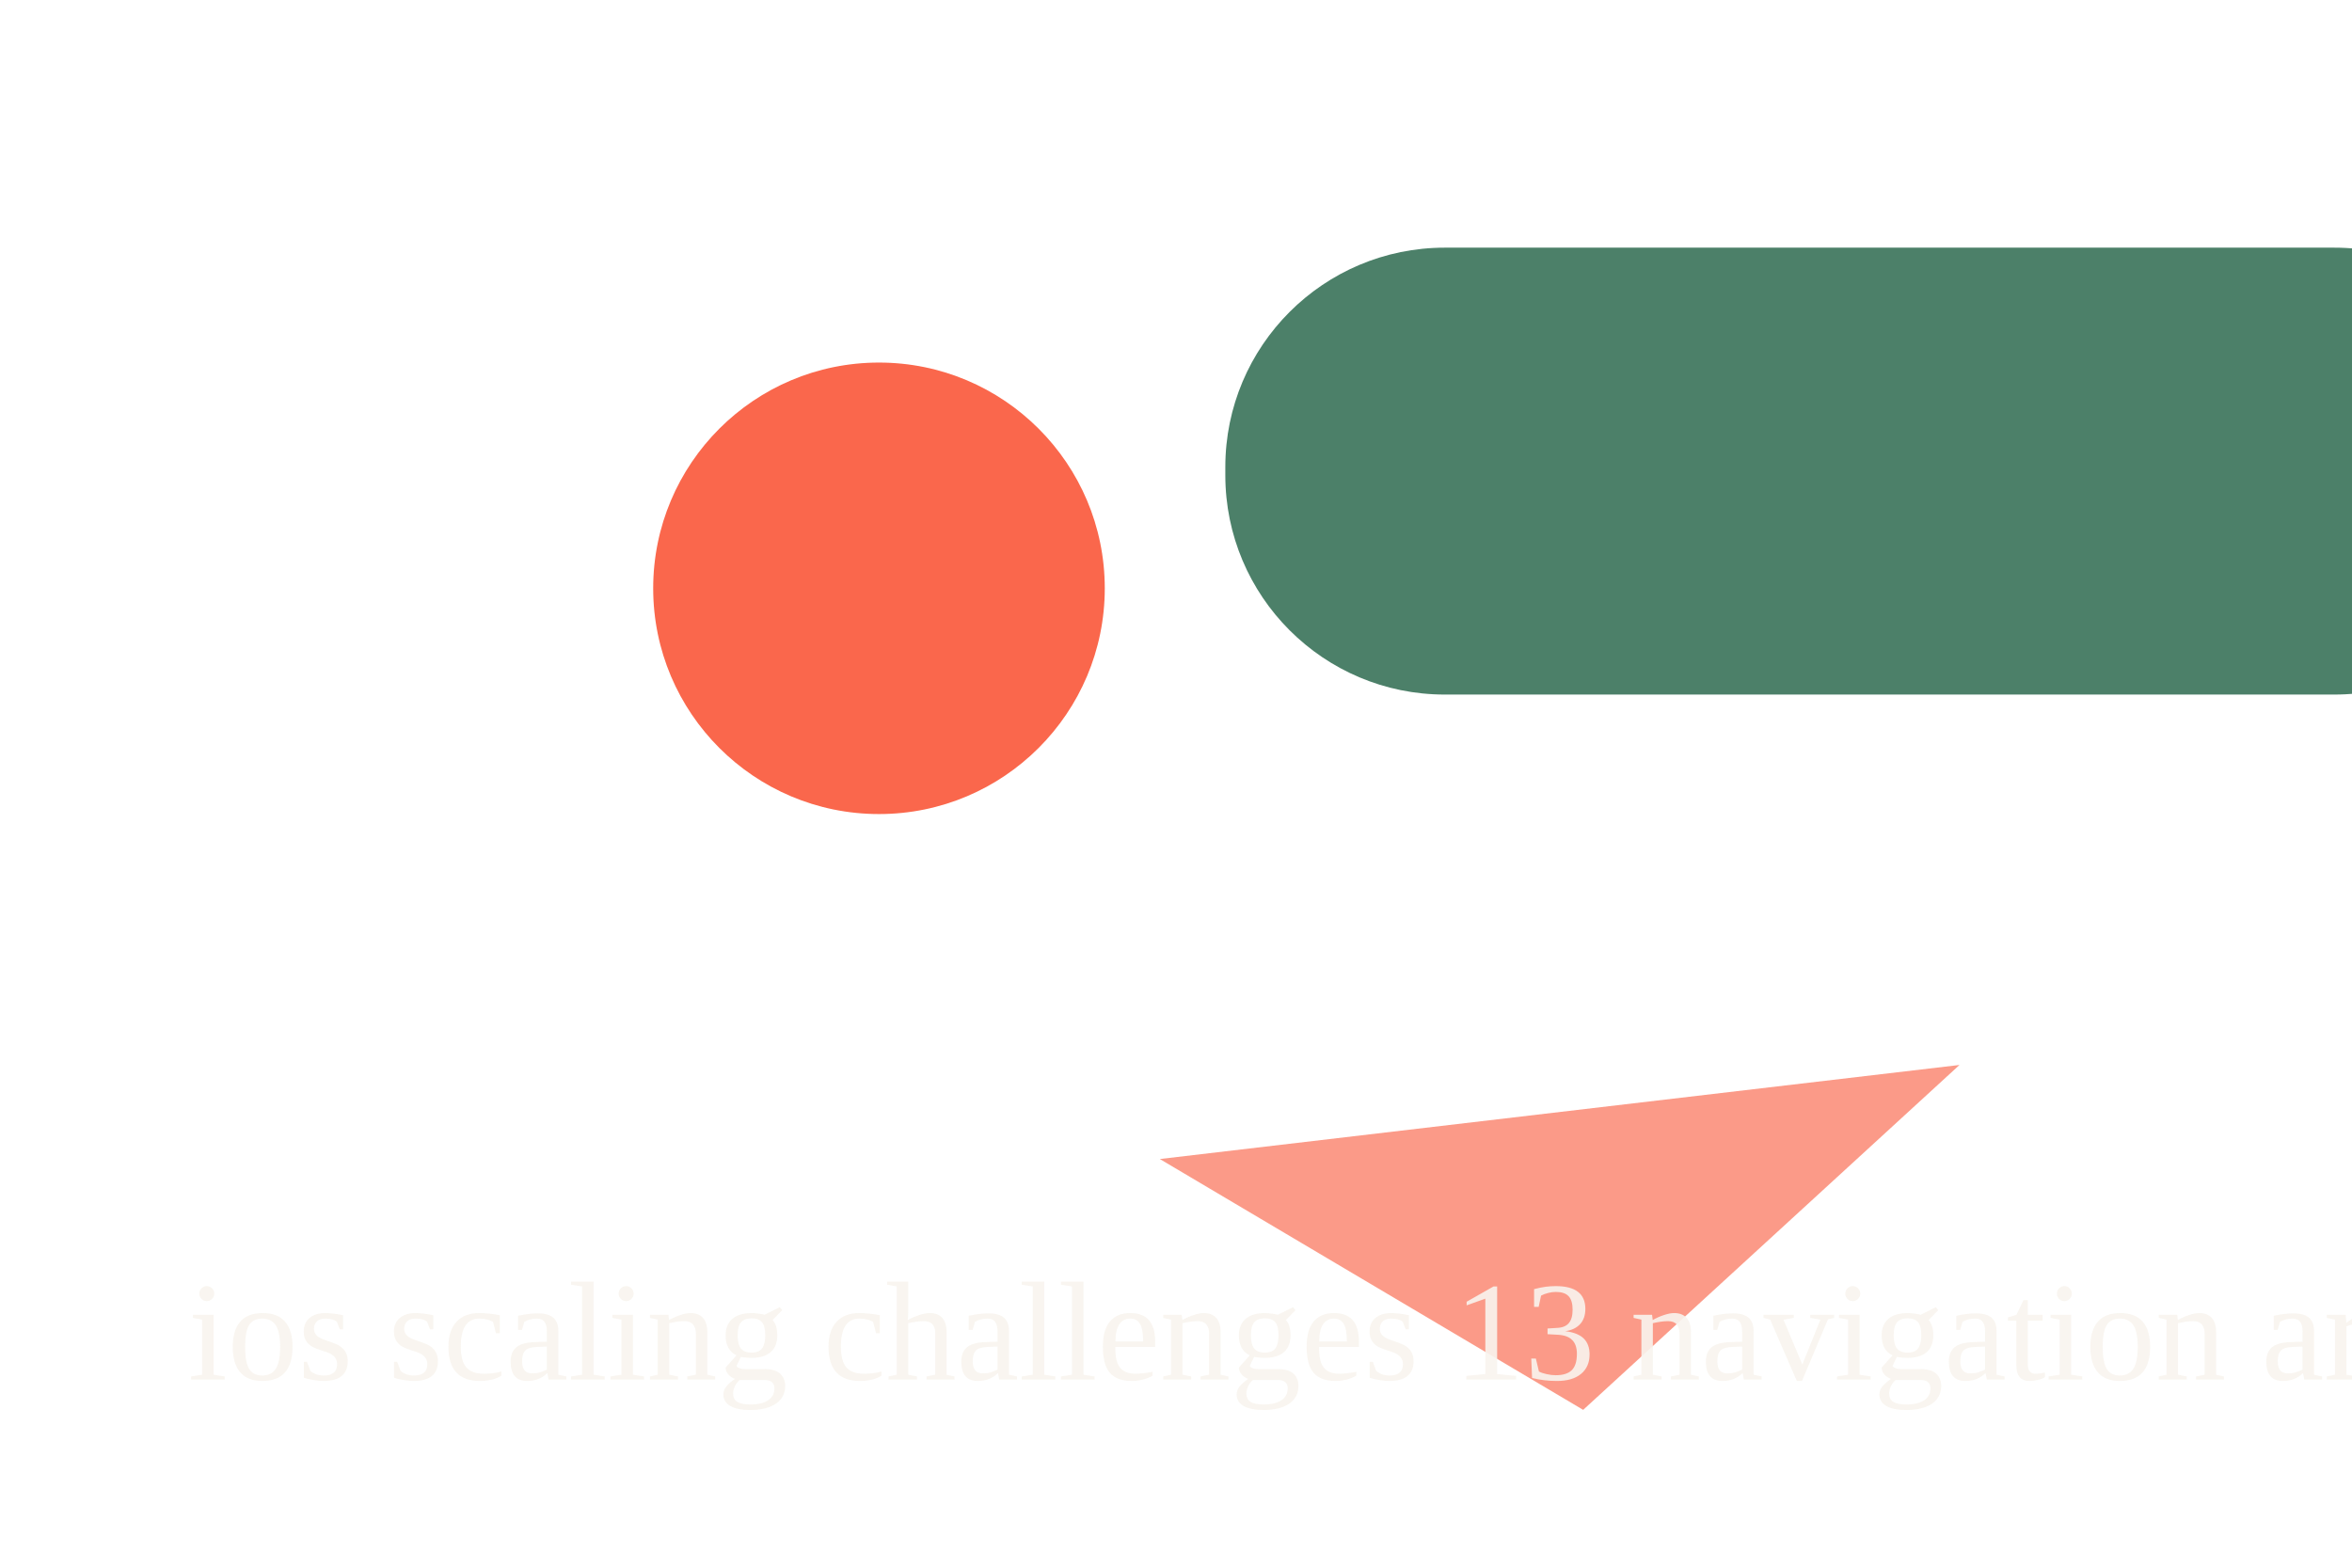
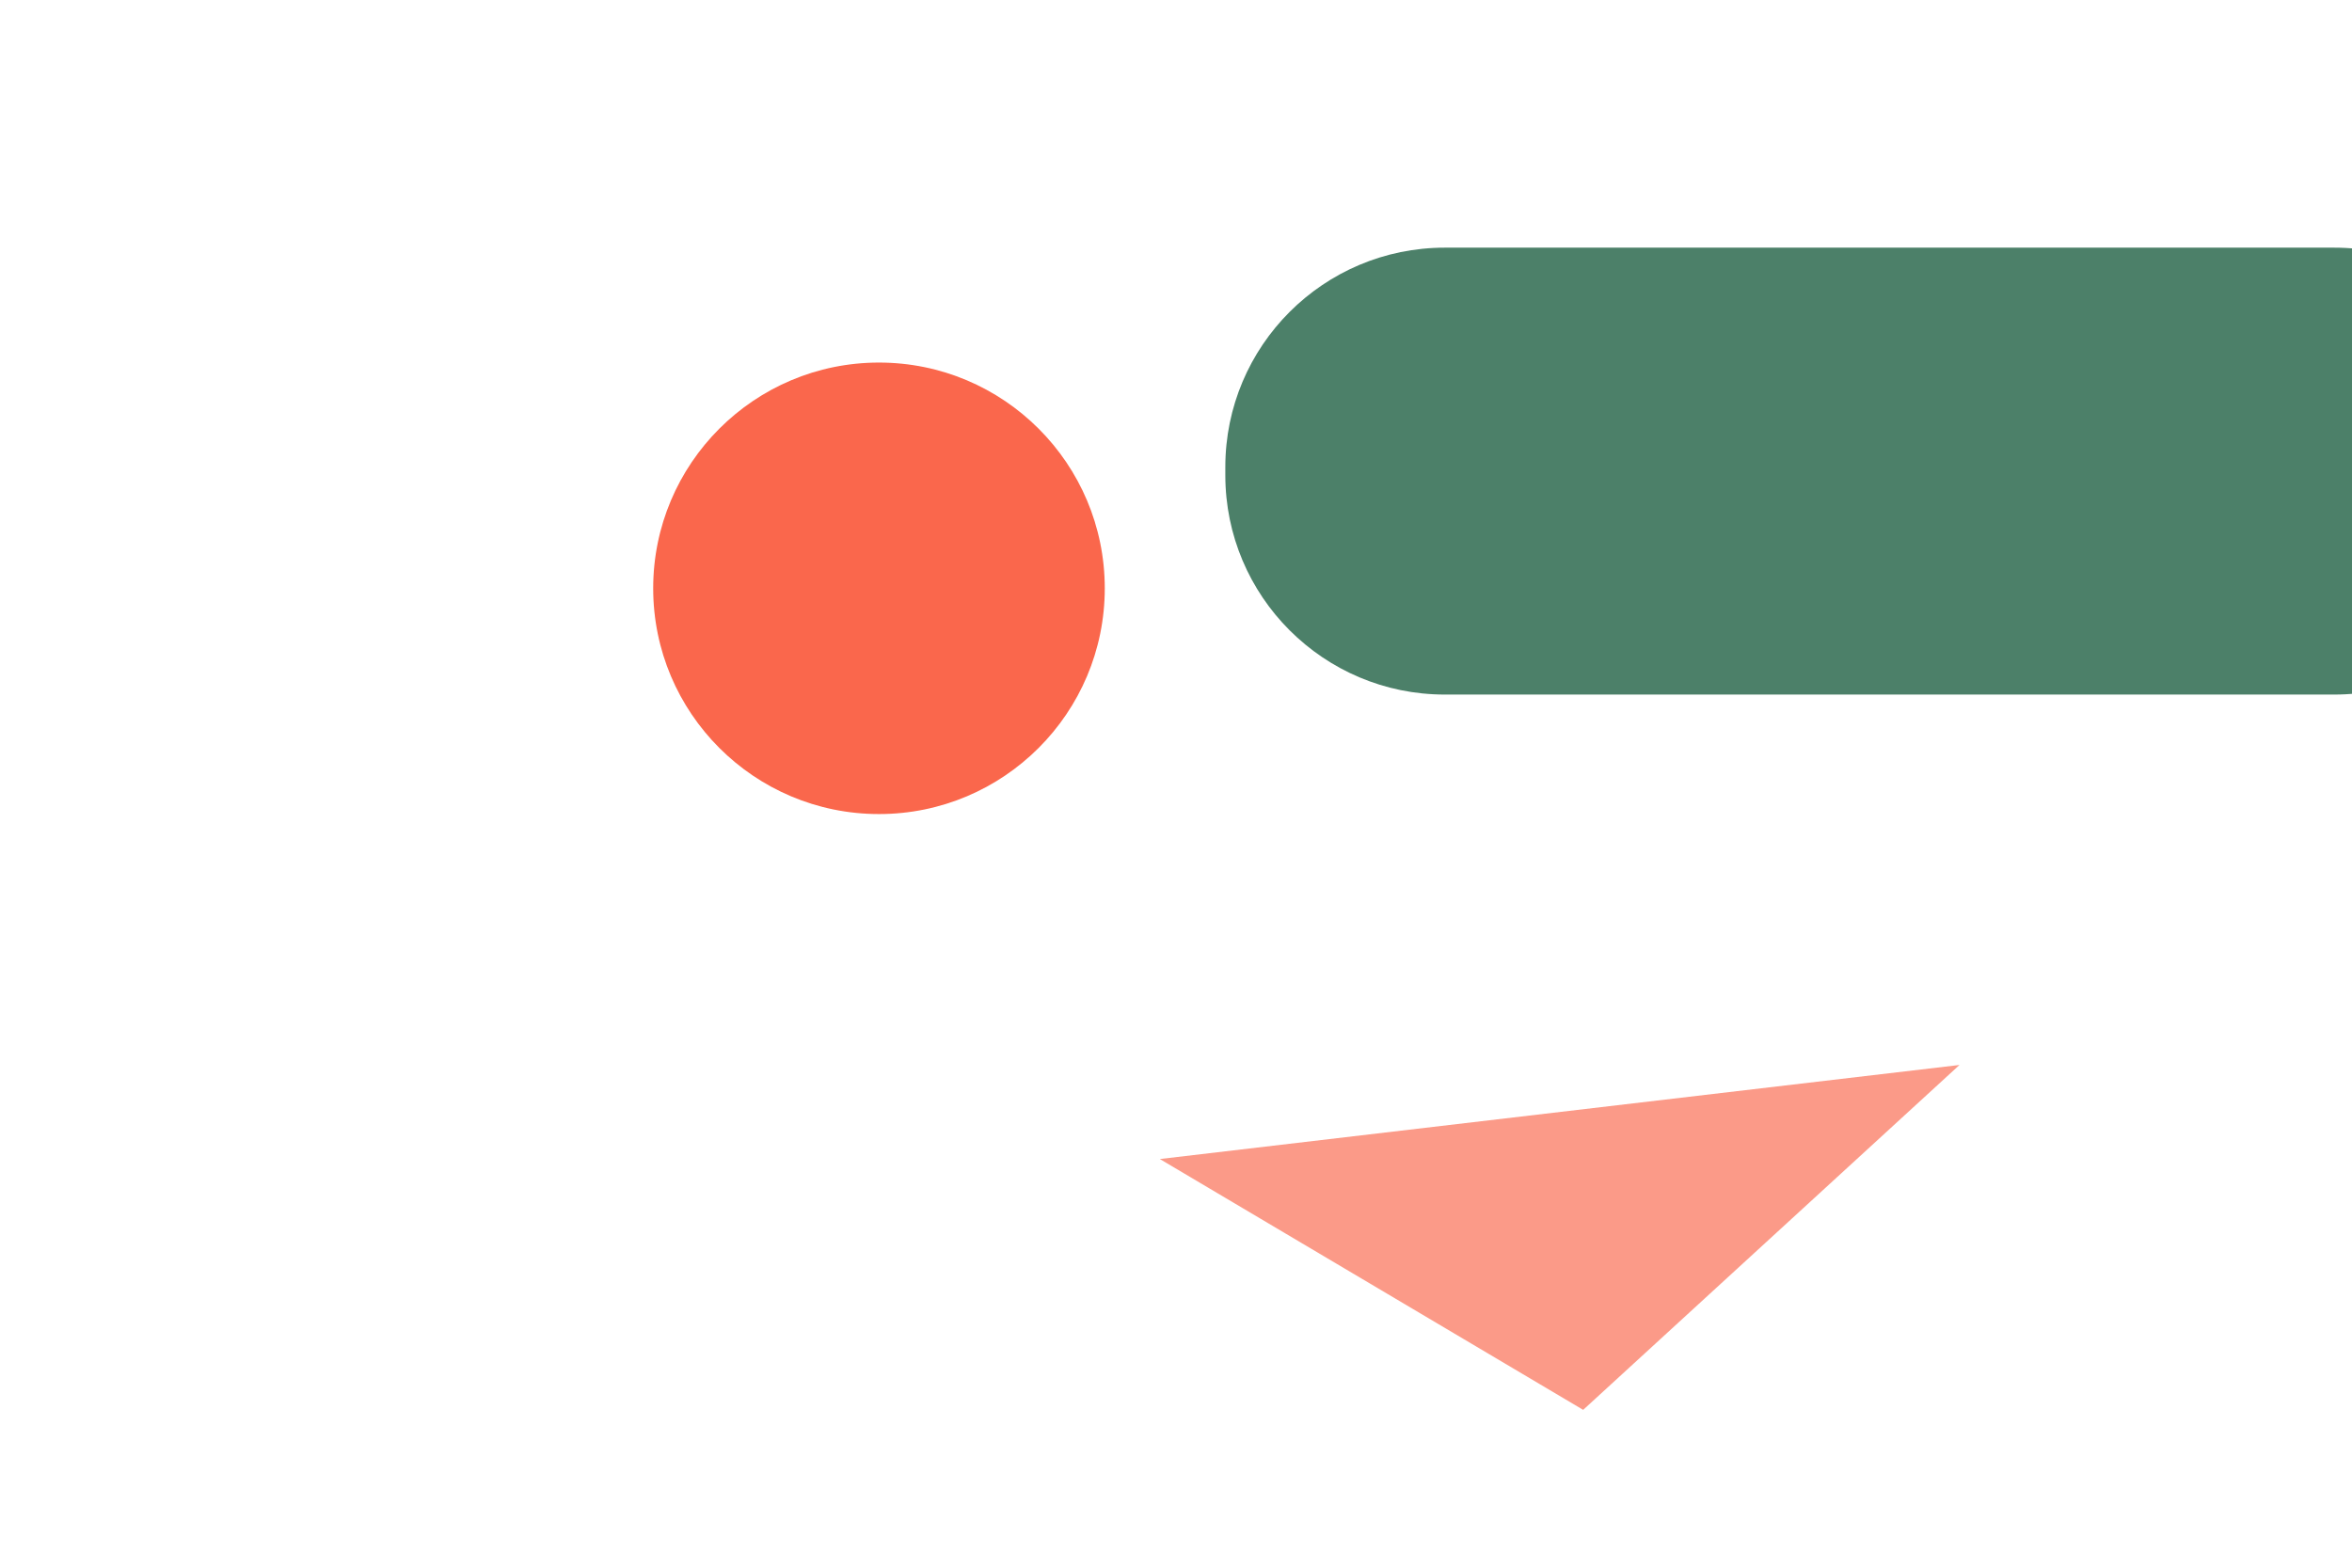
<svg xmlns="http://www.w3.org/2000/svg" width="600" height="400" viewBox="0 0 600 400" role="img" aria-labelledby="title desc">
  <defs>
    <linearGradient id="bg" x1="0" y1="0" x2="1" y2="1">
      <stop offset="0%" stop-color="#D98E04" />
      <stop offset="100%" stop-color="#2D6A4F" />
    </linearGradient>
  </defs>
  <rect x="312.58" y="63.19" width="338.87" height="114.03" rx="56.00" fill="#2D6A4F" opacity="0.85" />
  <circle cx="224.23" cy="150.11" r="57.60" fill="#F95738" opacity="0.9" />
  <path d="M 295.87 295.73 L 403.87 359.73 L 499.87 271.73 Z" fill="#F95738" opacity="0.6" />
-   <text x="48.00" y="352.00" font-family="Garamond, EB Garamond, Cormorant Garamond, Times New Roman, serif" font-size="36.00" fill="#F8F4EE" opacity="0.9">ios scaling challenges 13 navigation architecture</text>
</svg>
